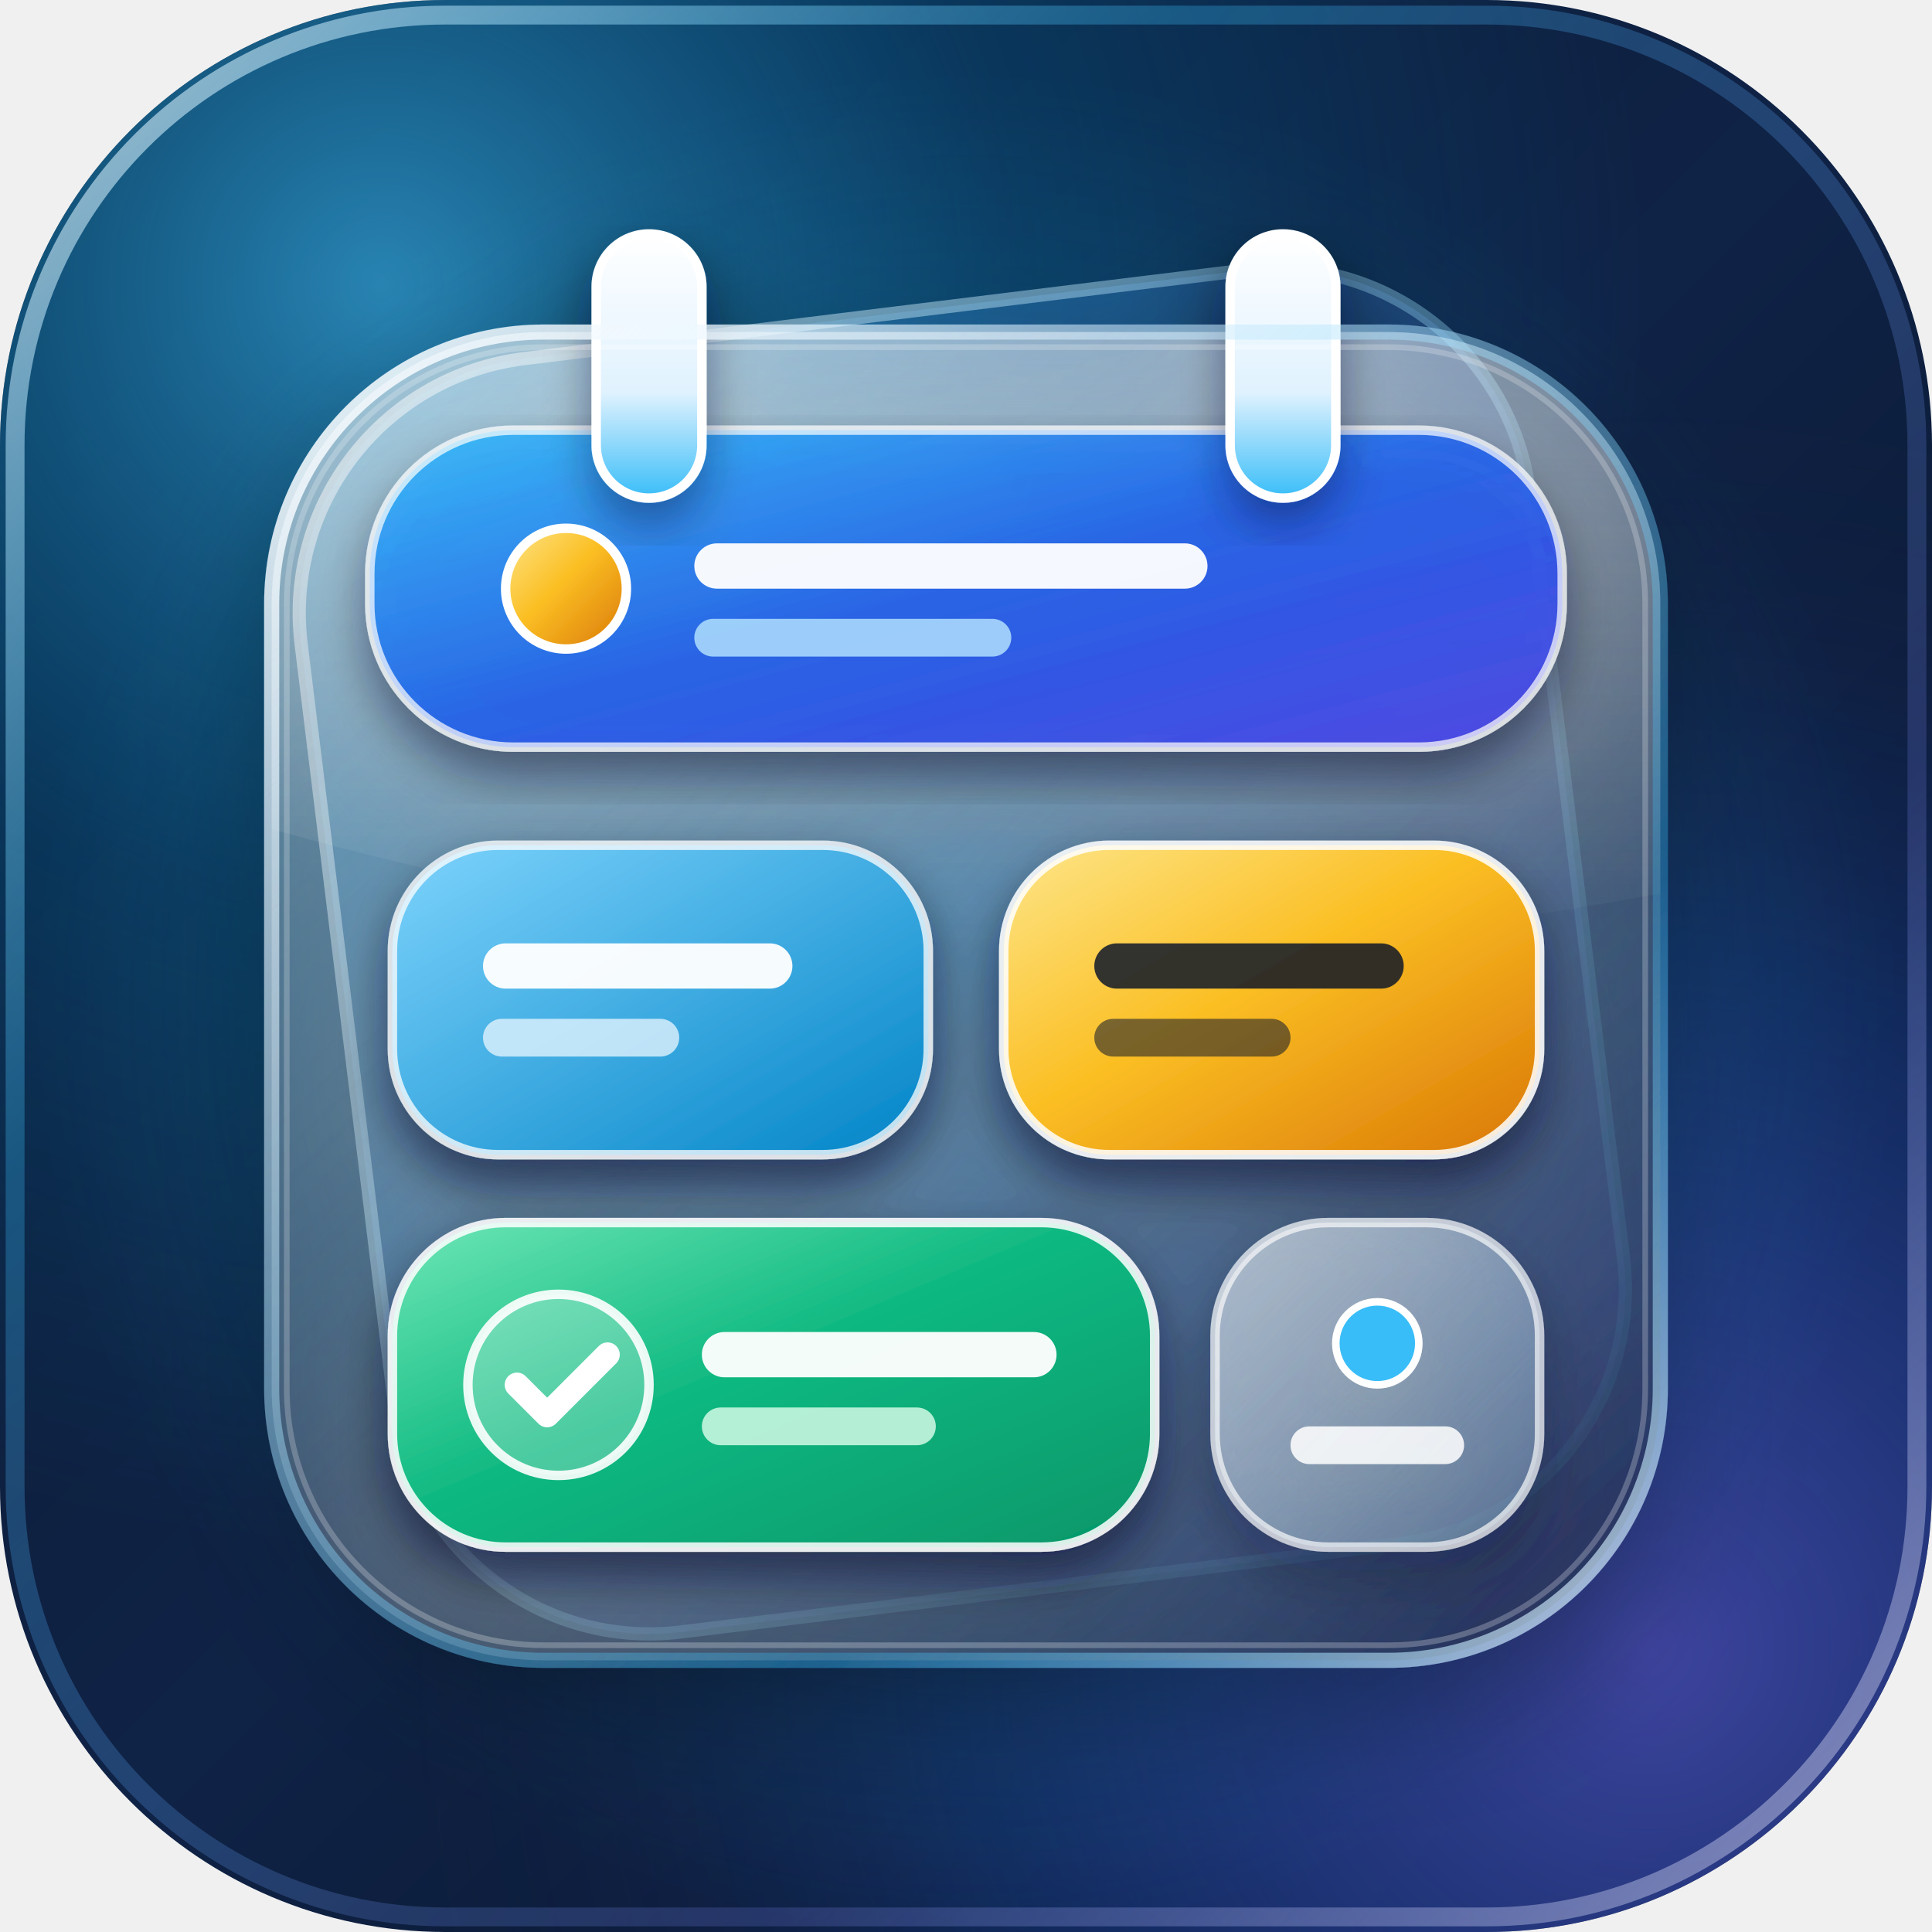
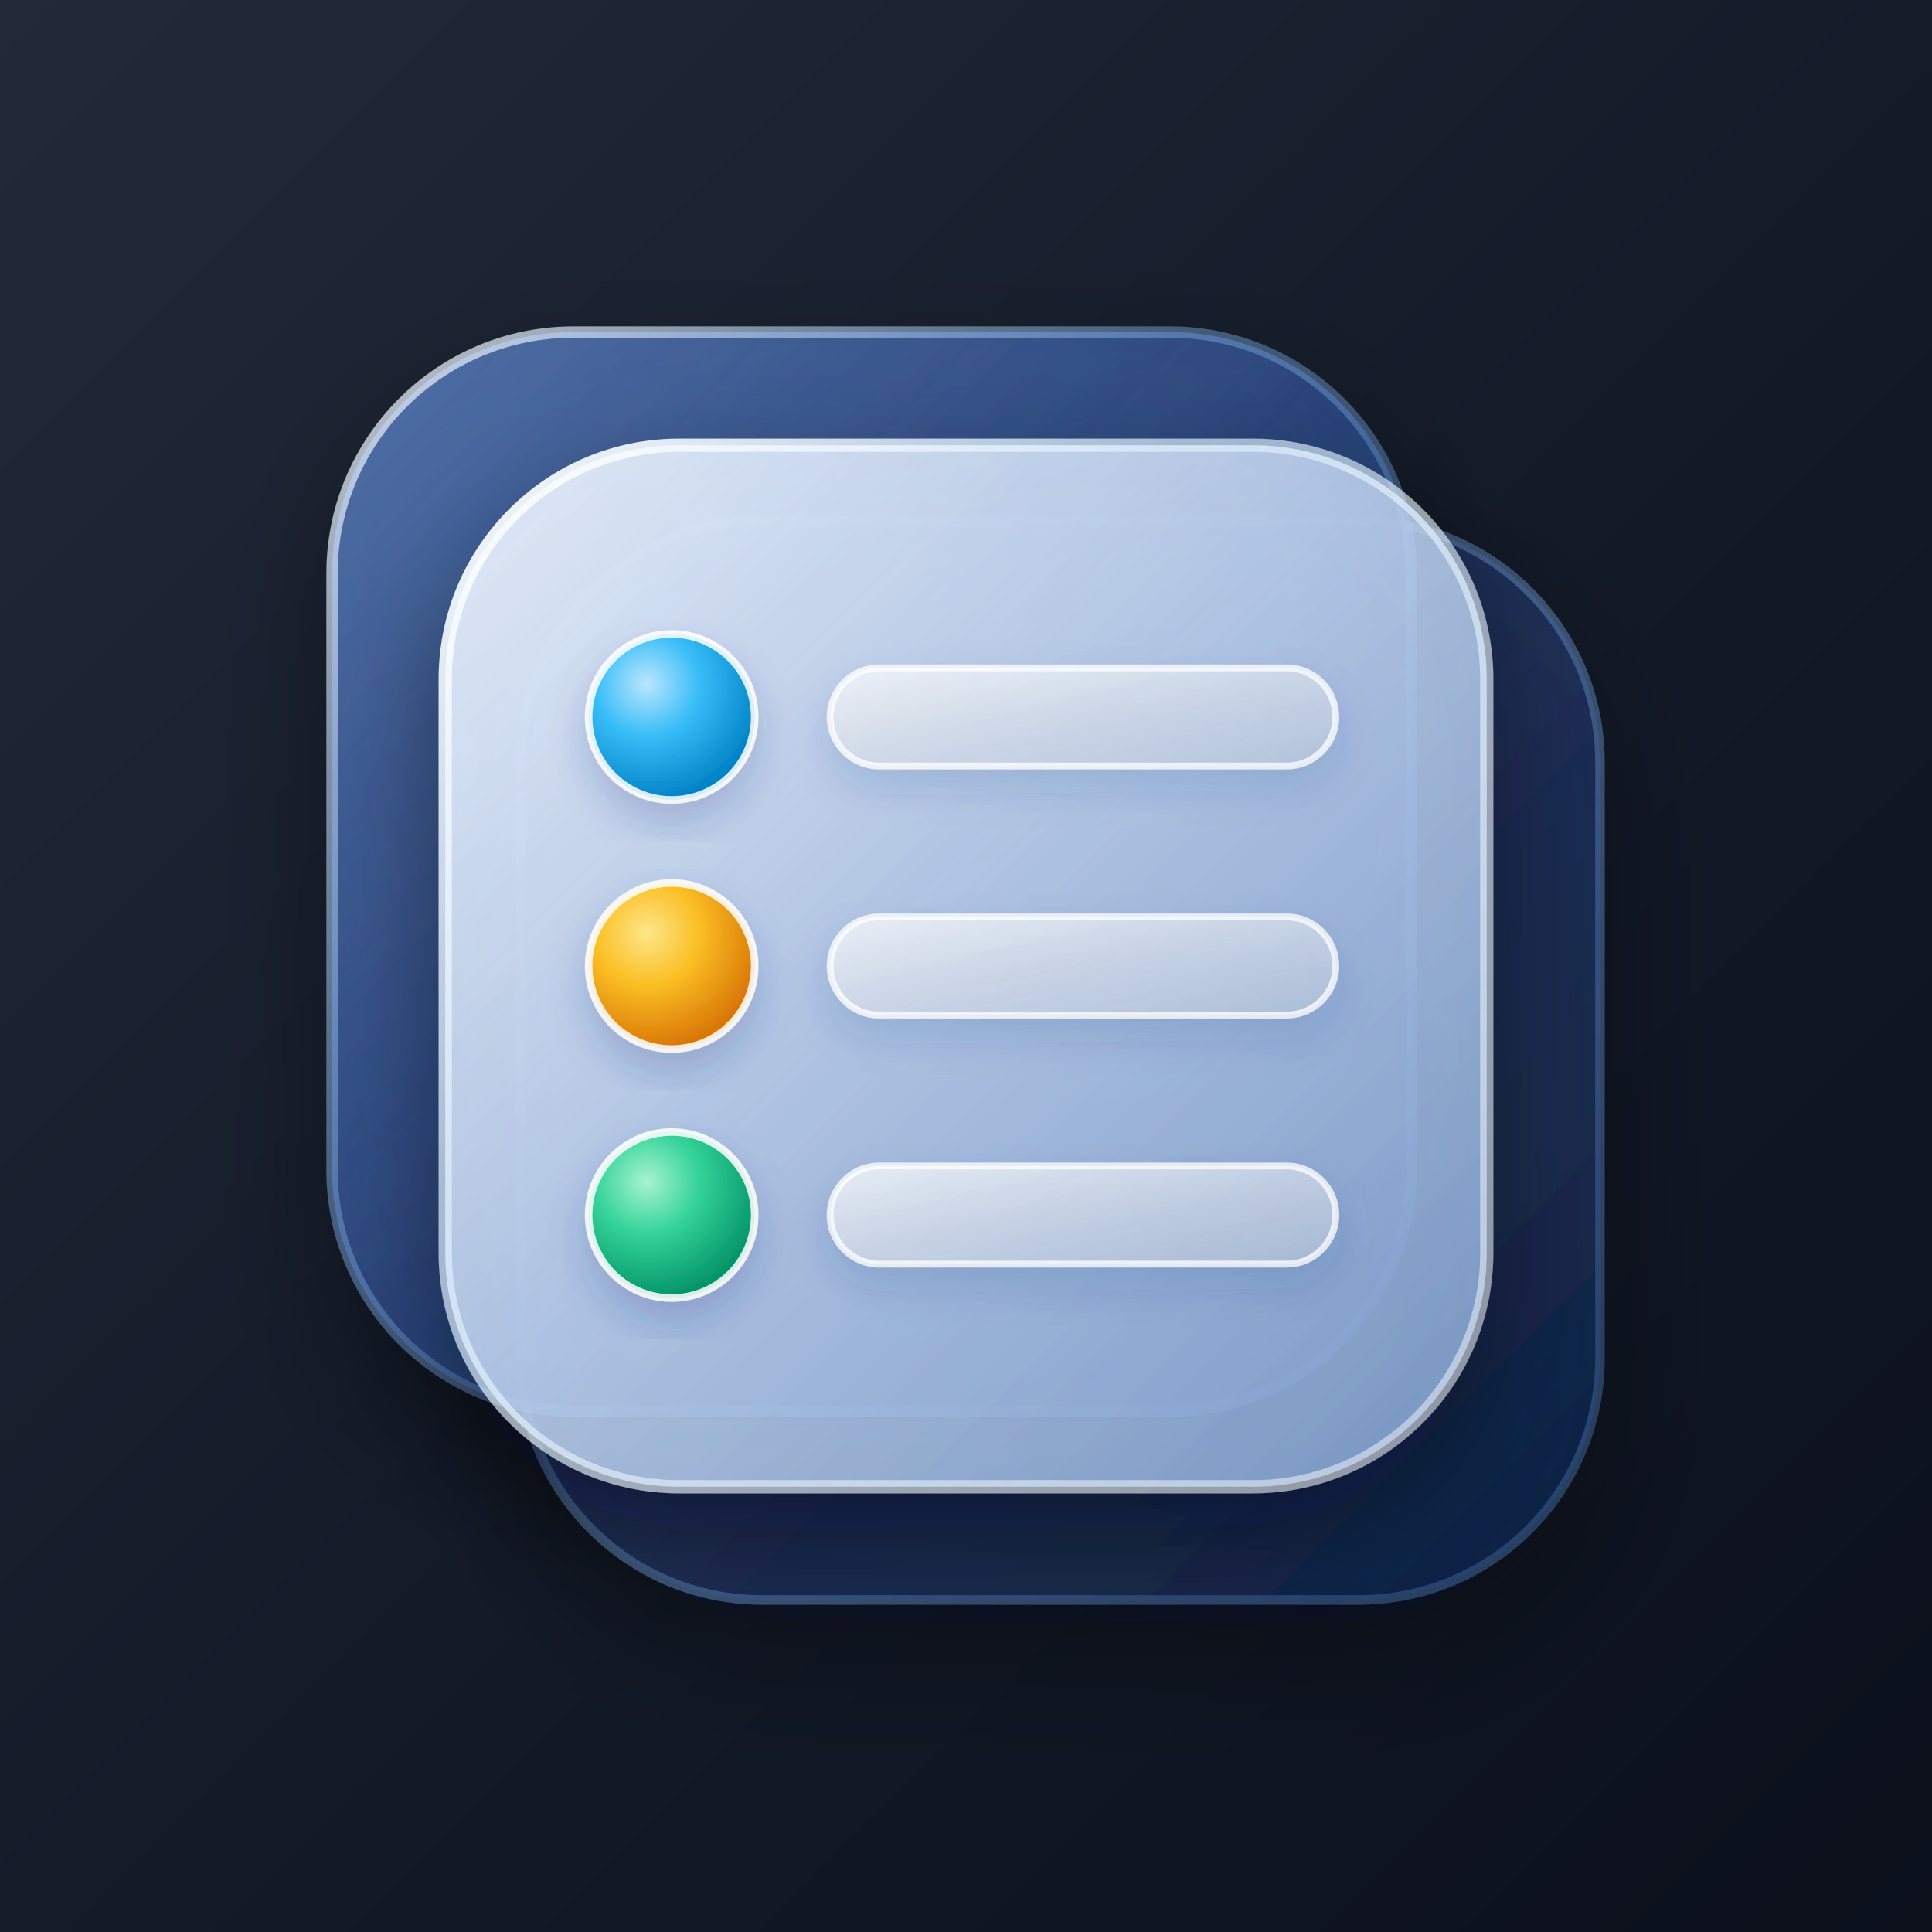
<svg xmlns="http://www.w3.org/2000/svg" viewBox="0 0 512 512" width="512" height="512">
  <defs>
-     <linearGradient id="iosBg" x1="0%" y1="0%" x2="100%" y2="100%">
-       <stop offset="0%" stop-color="#0a1628" />
-       <stop offset="50%" stop-color="#0f2347" />
-       <stop offset="100%" stop-color="#070e1c" />
+     <linearGradient id="bgCanvas" x1="0%" y1="0%" x2="100%" y2="100%">
+       <stop offset="0%" stop-color="#222a3a" />
+       <stop offset="50%" stop-color="#141b29" />
+       <stop offset="100%" stop-color="#0b101b" />
    </linearGradient>
-     <radialGradient id="glowTopLeft" cx="20%" cy="15%" r="65%">
-       <stop offset="0%" stop-color="#38bdf8" stop-opacity="0.65" />
-       <stop offset="50%" stop-color="#0284c7" stop-opacity="0.25" />
-       <stop offset="100%" stop-color="#0284c7" stop-opacity="0" />
-     </radialGradient>
-     <radialGradient id="glowBottomRight" cx="85%" cy="85%" r="65%">
-       <stop offset="0%" stop-color="#6366f1" stop-opacity="0.60" />
-       <stop offset="55%" stop-color="#2563eb" stop-opacity="0.22" />
-       <stop offset="100%" stop-color="#1e1b4b" stop-opacity="0" />
-     </radialGradient>
-     <radialGradient id="glowCenterCyan" cx="50%" cy="52%" r="48%">
-       <stop offset="0%" stop-color="#22d3ee" stop-opacity="0.28" />
-       <stop offset="100%" stop-color="#22d3ee" stop-opacity="0" />
-     </radialGradient>
-     <linearGradient id="squircleSpecular" x1="0%" y1="0%" x2="100%" y2="100%">
-       <stop offset="0%" stop-color="#ffffff" stop-opacity="0.65" />
-       <stop offset="30%" stop-color="#38bdf8" stop-opacity="0.30" />
-       <stop offset="70%" stop-color="#818cf8" stop-opacity="0.20" />
+     <linearGradient id="cobaltGlassBack" x1="0%" y1="0%" x2="100%" y2="100%">
+       <stop offset="0%" stop-color="#6085c8" stop-opacity="0.78" />
+       <stop offset="50%" stop-color="#34569c" stop-opacity="0.68" />
+       <stop offset="100%" stop-color="#1e366e" stop-opacity="0.72" />
+     </linearGradient>
+     <linearGradient id="cobaltGlassDeep" x1="0%" y1="0%" x2="100%" y2="100%">
+       <stop offset="0%" stop-color="#2b4885" stop-opacity="0.65" />
+       <stop offset="100%" stop-color="#172952" stop-opacity="0.72" />
+     </linearGradient>
+     <linearGradient id="cobaltSpecular" x1="0%" y1="0%" x2="100%" y2="100%">
+       <stop offset="0%" stop-color="#ffffff" stop-opacity="0.75" />
+       <stop offset="40%" stop-color="#93c5fd" stop-opacity="0.35" />
+       <stop offset="100%" stop-color="#60a5fa" stop-opacity="0.20" />
+     </linearGradient>
+     <linearGradient id="frontIceGlass" x1="0%" y1="0%" x2="100%" y2="100%">
+       <stop offset="0%" stop-color="#eef5ff" stop-opacity="0.92" />
+       <stop offset="50%" stop-color="#bfd4f2" stop-opacity="0.84" />
+       <stop offset="100%" stop-color="#89aad9" stop-opacity="0.82" />
+     </linearGradient>
+     <linearGradient id="frontSpecularRim" x1="0%" y1="0%" x2="100%" y2="100%">
+       <stop offset="0%" stop-color="#ffffff" stop-opacity="0.98" />
+       <stop offset="35%" stop-color="#e0f2fe" stop-opacity="0.65" />
      <stop offset="100%" stop-color="#ffffff" stop-opacity="0.45" />
    </linearGradient>
-     <linearGradient id="backPaneFill" x1="0%" y1="0%" x2="100%" y2="100%">
-       <stop offset="0%" stop-color="#38bdf8" stop-opacity="0.32" />
-       <stop offset="100%" stop-color="#6366f1" stop-opacity="0.14" />
-     </linearGradient>
-     <linearGradient id="backPaneRim" x1="0%" y1="0%" x2="100%" y2="100%">
-       <stop offset="0%" stop-color="#ffffff" stop-opacity="0.60" />
-       <stop offset="100%" stop-color="#38bdf8" stop-opacity="0.15" />
-     </linearGradient>
-     <linearGradient id="frontGlassFill" x1="0%" y1="0%" x2="100%" y2="100%">
-       <stop offset="0%" stop-color="#ffffff" stop-opacity="0.34" />
-       <stop offset="45%" stop-color="#e0f2fe" stop-opacity="0.20" />
-       <stop offset="100%" stop-color="#0f172a" stop-opacity="0.48" />
-     </linearGradient>
-     <linearGradient id="frontGlassSpecular" x1="0%" y1="0%" x2="100%" y2="100%">
-       <stop offset="0%" stop-color="#ffffff" stop-opacity="0.95" />
-       <stop offset="28%" stop-color="#e0f2fe" stop-opacity="0.55" />
-       <stop offset="70%" stop-color="#38bdf8" stop-opacity="0.28" />
-       <stop offset="100%" stop-color="#ffffff" stop-opacity="0.70" />
-     </linearGradient>
-     <linearGradient id="surfaceReflection" x1="0%" y1="0%" x2="0%" y2="100%">
-       <stop offset="0%" stop-color="#ffffff" stop-opacity="0.42" />
-       <stop offset="100%" stop-color="#ffffff" stop-opacity="0.0" />
-     </linearGradient>
-     <linearGradient id="headerBarGrad" x1="0%" y1="0%" x2="100%" y2="100%">
-       <stop offset="0%" stop-color="#38bdf8" stop-opacity="0.95" />
-       <stop offset="50%" stop-color="#2563eb" stop-opacity="0.92" />
-       <stop offset="100%" stop-color="#4f46e5" stop-opacity="0.95" />
-     </linearGradient>
-     <linearGradient id="ringGrad" x1="0%" y1="0%" x2="0%" y2="100%">
-       <stop offset="0%" stop-color="#ffffff" />
-       <stop offset="60%" stop-color="#e0f2fe" />
-       <stop offset="100%" stop-color="#38bdf8" />
-     </linearGradient>
-     <linearGradient id="cyanPill" x1="0%" y1="0%" x2="100%" y2="100%">
-       <stop offset="0%" stop-color="#7dd3fc" />
+     <radialGradient id="dotBlue" cx="35%" cy="30%" r="70%">
+       <stop offset="0%" stop-color="#bae6fd" />
+       <stop offset="45%" stop-color="#38bdf8" />
      <stop offset="100%" stop-color="#0284c7" />
-     </linearGradient>
-     <linearGradient id="goldPill" x1="0%" y1="0%" x2="100%" y2="100%">
+     </radialGradient>
+     <radialGradient id="dotAmber" cx="35%" cy="30%" r="70%">
      <stop offset="0%" stop-color="#fde68a" />
      <stop offset="45%" stop-color="#fbbf24" />
      <stop offset="100%" stop-color="#d97706" />
+     </radialGradient>
+     <radialGradient id="dotEmerald" cx="35%" cy="30%" r="70%">
+       <stop offset="0%" stop-color="#a7f3d0" />
+       <stop offset="45%" stop-color="#34d399" />
+       <stop offset="100%" stop-color="#059669" />
+     </radialGradient>
+     <linearGradient id="pillBar" x1="0%" y1="0%" x2="100%" y2="100%">
+       <stop offset="0%" stop-color="#ffffff" stop-opacity="0.72" />
+       <stop offset="100%" stop-color="#cbd5e1" stop-opacity="0.42" />
    </linearGradient>
-     <linearGradient id="emeraldPill" x1="0%" y1="0%" x2="100%" y2="100%">
-       <stop offset="0%" stop-color="#6ee7b7" />
-       <stop offset="45%" stop-color="#10b981" />
-       <stop offset="100%" stop-color="#059669" />
-     </linearGradient>
-     <linearGradient id="frostPill" x1="0%" y1="0%" x2="100%" y2="100%">
-       <stop offset="0%" stop-color="#ffffff" stop-opacity="0.52" />
-       <stop offset="100%" stop-color="#bae6fd" stop-opacity="0.24" />
-     </linearGradient>
-     <filter id="dropShadow" x="-15%" y="-12%" width="130%" height="135%">
-       <feDropShadow dx="0" dy="16" stdDeviation="16" flood-color="#020617" flood-opacity="0.60" />
+     <filter id="layerShadow" x="-15%" y="-15%" width="130%" height="135%">
+       <feDropShadow dx="0" dy="14" stdDeviation="16" flood-color="#050914" flood-opacity="0.48" />
    </filter>
-     <filter id="pillShadow" x="-12%" y="-12%" width="124%" height="130%">
-       <feDropShadow dx="0" dy="6" stdDeviation="6" flood-color="#040d21" flood-opacity="0.38" />
+     <filter id="itemShadow" x="-20%" y="-20%" width="140%" height="145%">
+       <feDropShadow dx="0" dy="5" stdDeviation="5" flood-color="#1e3a8a" flood-opacity="0.22" />
    </filter>
-     <clipPath id="boardClip">
-       <rect x="72" y="88" width="368" height="352" rx="72" />
-     </clipPath>
  </defs>
-   <rect width="512" height="512" rx="118" fill="url(#iosBg)" />
-   <rect width="512" height="512" rx="118" fill="url(#glowTopLeft)" />
-   <rect width="512" height="512" rx="118" fill="url(#glowBottomRight)" />
-   <rect width="512" height="512" rx="118" fill="url(#glowCenterCyan)" />
-   <rect x="4" y="4" width="504" height="504" rx="114" fill="none" stroke="url(#squircleSpecular)" stroke-width="5" />
-   <g transform="rotate(-7 256 260)">
-     <rect x="92" y="82" width="328" height="340" rx="68" fill="url(#backPaneFill)" stroke="url(#backPaneRim)" stroke-width="3.5" />
-   </g>
-   <g filter="url(#dropShadow)">
-     <rect x="72" y="88" width="368" height="352" rx="72" fill="url(#frontGlassFill)" />
-     <g clip-path="url(#boardClip)">
-       <path d="M 40 60 L 472 60 L 472 230 Q 256 280 40 210 Z" fill="url(#surfaceReflection)" />
+   <rect width="512" height="512" fill="url(#bgCanvas)" />
+   <rect x="138" y="138" width="286" height="286" rx="64" fill="url(#cobaltGlassDeep)" stroke="url(#cobaltSpecular)" stroke-width="2.5" filter="url(#layerShadow)" />
+   <rect x="88" y="88" width="286" height="286" rx="64" fill="url(#cobaltGlassBack)" stroke="url(#cobaltSpecular)" stroke-width="3" filter="url(#layerShadow)" />
+   <g filter="url(#layerShadow)">
+     <rect x="118" y="118" width="276" height="276" rx="62" fill="url(#frontIceGlass)" stroke="url(#frontSpecularRim)" stroke-width="3.5" />
+     <g filter="url(#itemShadow)">
+       <circle cx="178" cy="190" r="22" fill="url(#dotBlue)" stroke="#ffffff" stroke-opacity="0.85" stroke-width="2" />
+       <rect x="220" y="177" width="134" height="26" rx="13" fill="url(#pillBar)" stroke="#ffffff" stroke-opacity="0.75" stroke-width="1.8" />
    </g>
-     <rect x="98" y="114" width="316" height="84" rx="38" fill="url(#headerBarGrad)" filter="url(#pillShadow)" stroke="#ffffff" stroke-opacity="0.7" stroke-width="2.5" />
-     <g filter="url(#pillShadow)">
-       <rect x="158" y="62" width="28" height="70" rx="14" fill="url(#ringGrad)" stroke="#ffffff" stroke-width="2.5" />
-       <rect x="326" y="62" width="28" height="70" rx="14" fill="url(#ringGrad)" stroke="#ffffff" stroke-width="2.5" />
+     <g filter="url(#itemShadow)">
+       <circle cx="178" cy="256" r="22" fill="url(#dotAmber)" stroke="#ffffff" stroke-opacity="0.85" stroke-width="2" />
+       <rect x="220" y="243" width="134" height="26" rx="13" fill="url(#pillBar)" stroke="#ffffff" stroke-opacity="0.75" stroke-width="1.8" />
    </g>
-     <circle cx="150" cy="156" r="16" fill="url(#goldPill)" stroke="#ffffff" stroke-width="2.5" />
-     <rect x="184" y="144" width="136" height="12" rx="6" fill="#ffffff" fill-opacity="0.95" />
-     <rect x="184" y="164" width="84" height="10" rx="5" fill="#bae6fd" fill-opacity="0.80" />
-     <g filter="url(#pillShadow)">
-       <rect x="104" y="224" width="142" height="82" rx="28" fill="url(#cyanPill)" stroke="#ffffff" stroke-opacity="0.75" stroke-width="2.5" />
-       <rect x="128" y="250" width="82" height="12" rx="6" fill="#ffffff" fill-opacity="0.95" />
-       <rect x="128" y="270" width="52" height="10" rx="5" fill="#e0f2fe" fill-opacity="0.80" />
-       <rect x="266" y="224" width="142" height="82" rx="28" fill="url(#goldPill)" stroke="#ffffff" stroke-opacity="0.85" stroke-width="2.5" />
-       <rect x="290" y="250" width="82" height="12" rx="6" fill="#0f172a" fill-opacity="0.85" />
-       <rect x="290" y="270" width="52" height="10" rx="5" fill="#0f172a" fill-opacity="0.55" />
-       <rect x="104" y="324" width="202" height="86" rx="30" fill="url(#emeraldPill)" stroke="#ffffff" stroke-opacity="0.85" stroke-width="2.5" />
-       <circle cx="148" cy="367" r="24" fill="#ffffff" fill-opacity="0.25" stroke="#ffffff" stroke-opacity="0.9" stroke-width="2.5" />
-       <path d="M137 367 L145 375 L161 359" fill="none" stroke="#ffffff" stroke-width="6.5" stroke-linecap="round" stroke-linejoin="round" />
-       <rect x="186" y="353" width="94" height="12" rx="6" fill="#ffffff" fill-opacity="0.95" />
-       <rect x="186" y="373" width="62" height="10" rx="5" fill="#d1fae5" fill-opacity="0.85" />
-       <rect x="322" y="324" width="86" height="86" rx="30" fill="url(#frostPill)" stroke="#ffffff" stroke-opacity="0.65" stroke-width="2.5" />
-       <circle cx="365" cy="356" r="11" fill="#38bdf8" stroke="#ffffff" stroke-width="2" />
-       <rect x="342" y="378" width="46" height="10" rx="5" fill="#ffffff" fill-opacity="0.85" />
+     <g filter="url(#itemShadow)">
+       <circle cx="178" cy="322" r="22" fill="url(#dotEmerald)" stroke="#ffffff" stroke-opacity="0.85" stroke-width="2" />
+       <rect x="220" y="309" width="134" height="26" rx="13" fill="url(#pillBar)" stroke="#ffffff" stroke-opacity="0.75" stroke-width="1.8" />
    </g>
-     <rect x="72" y="88" width="368" height="352" rx="72" fill="none" stroke="url(#frontGlassSpecular)" stroke-width="4" />
-     <rect x="76" y="92" width="360" height="344" rx="68" fill="none" stroke="#ffffff" stroke-opacity="0.22" stroke-width="1.5" />
  </g>
</svg>
